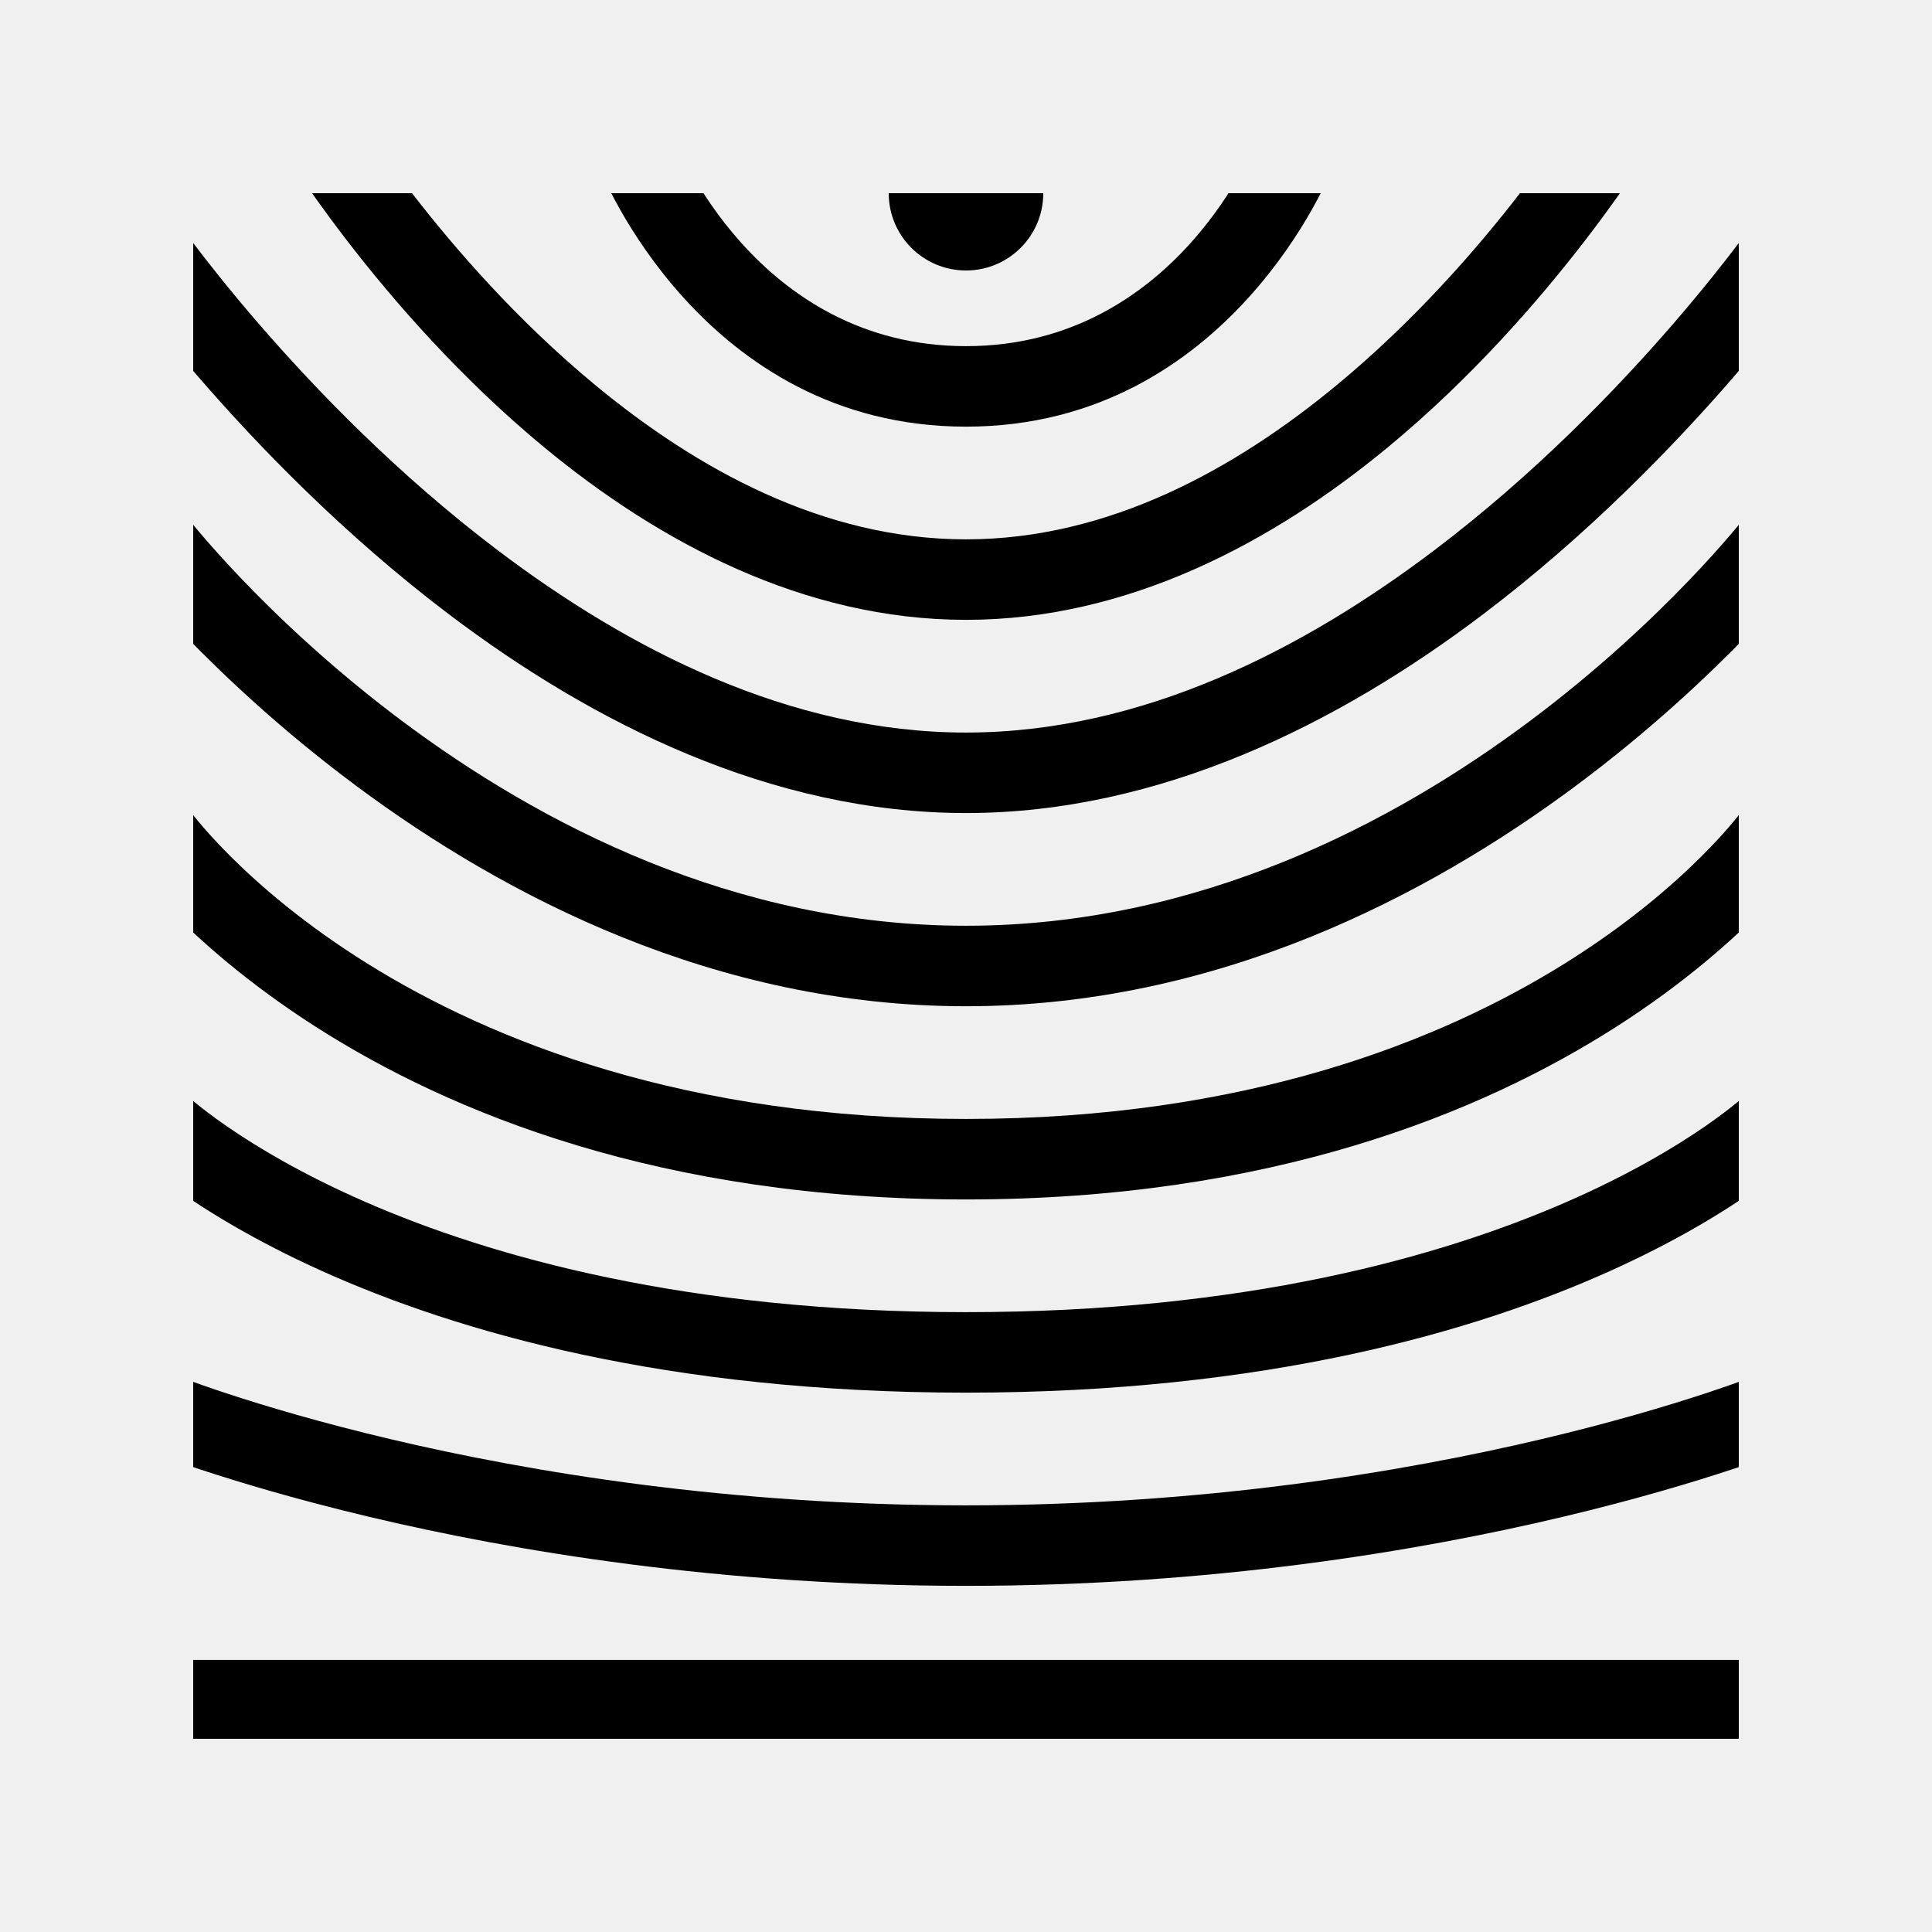
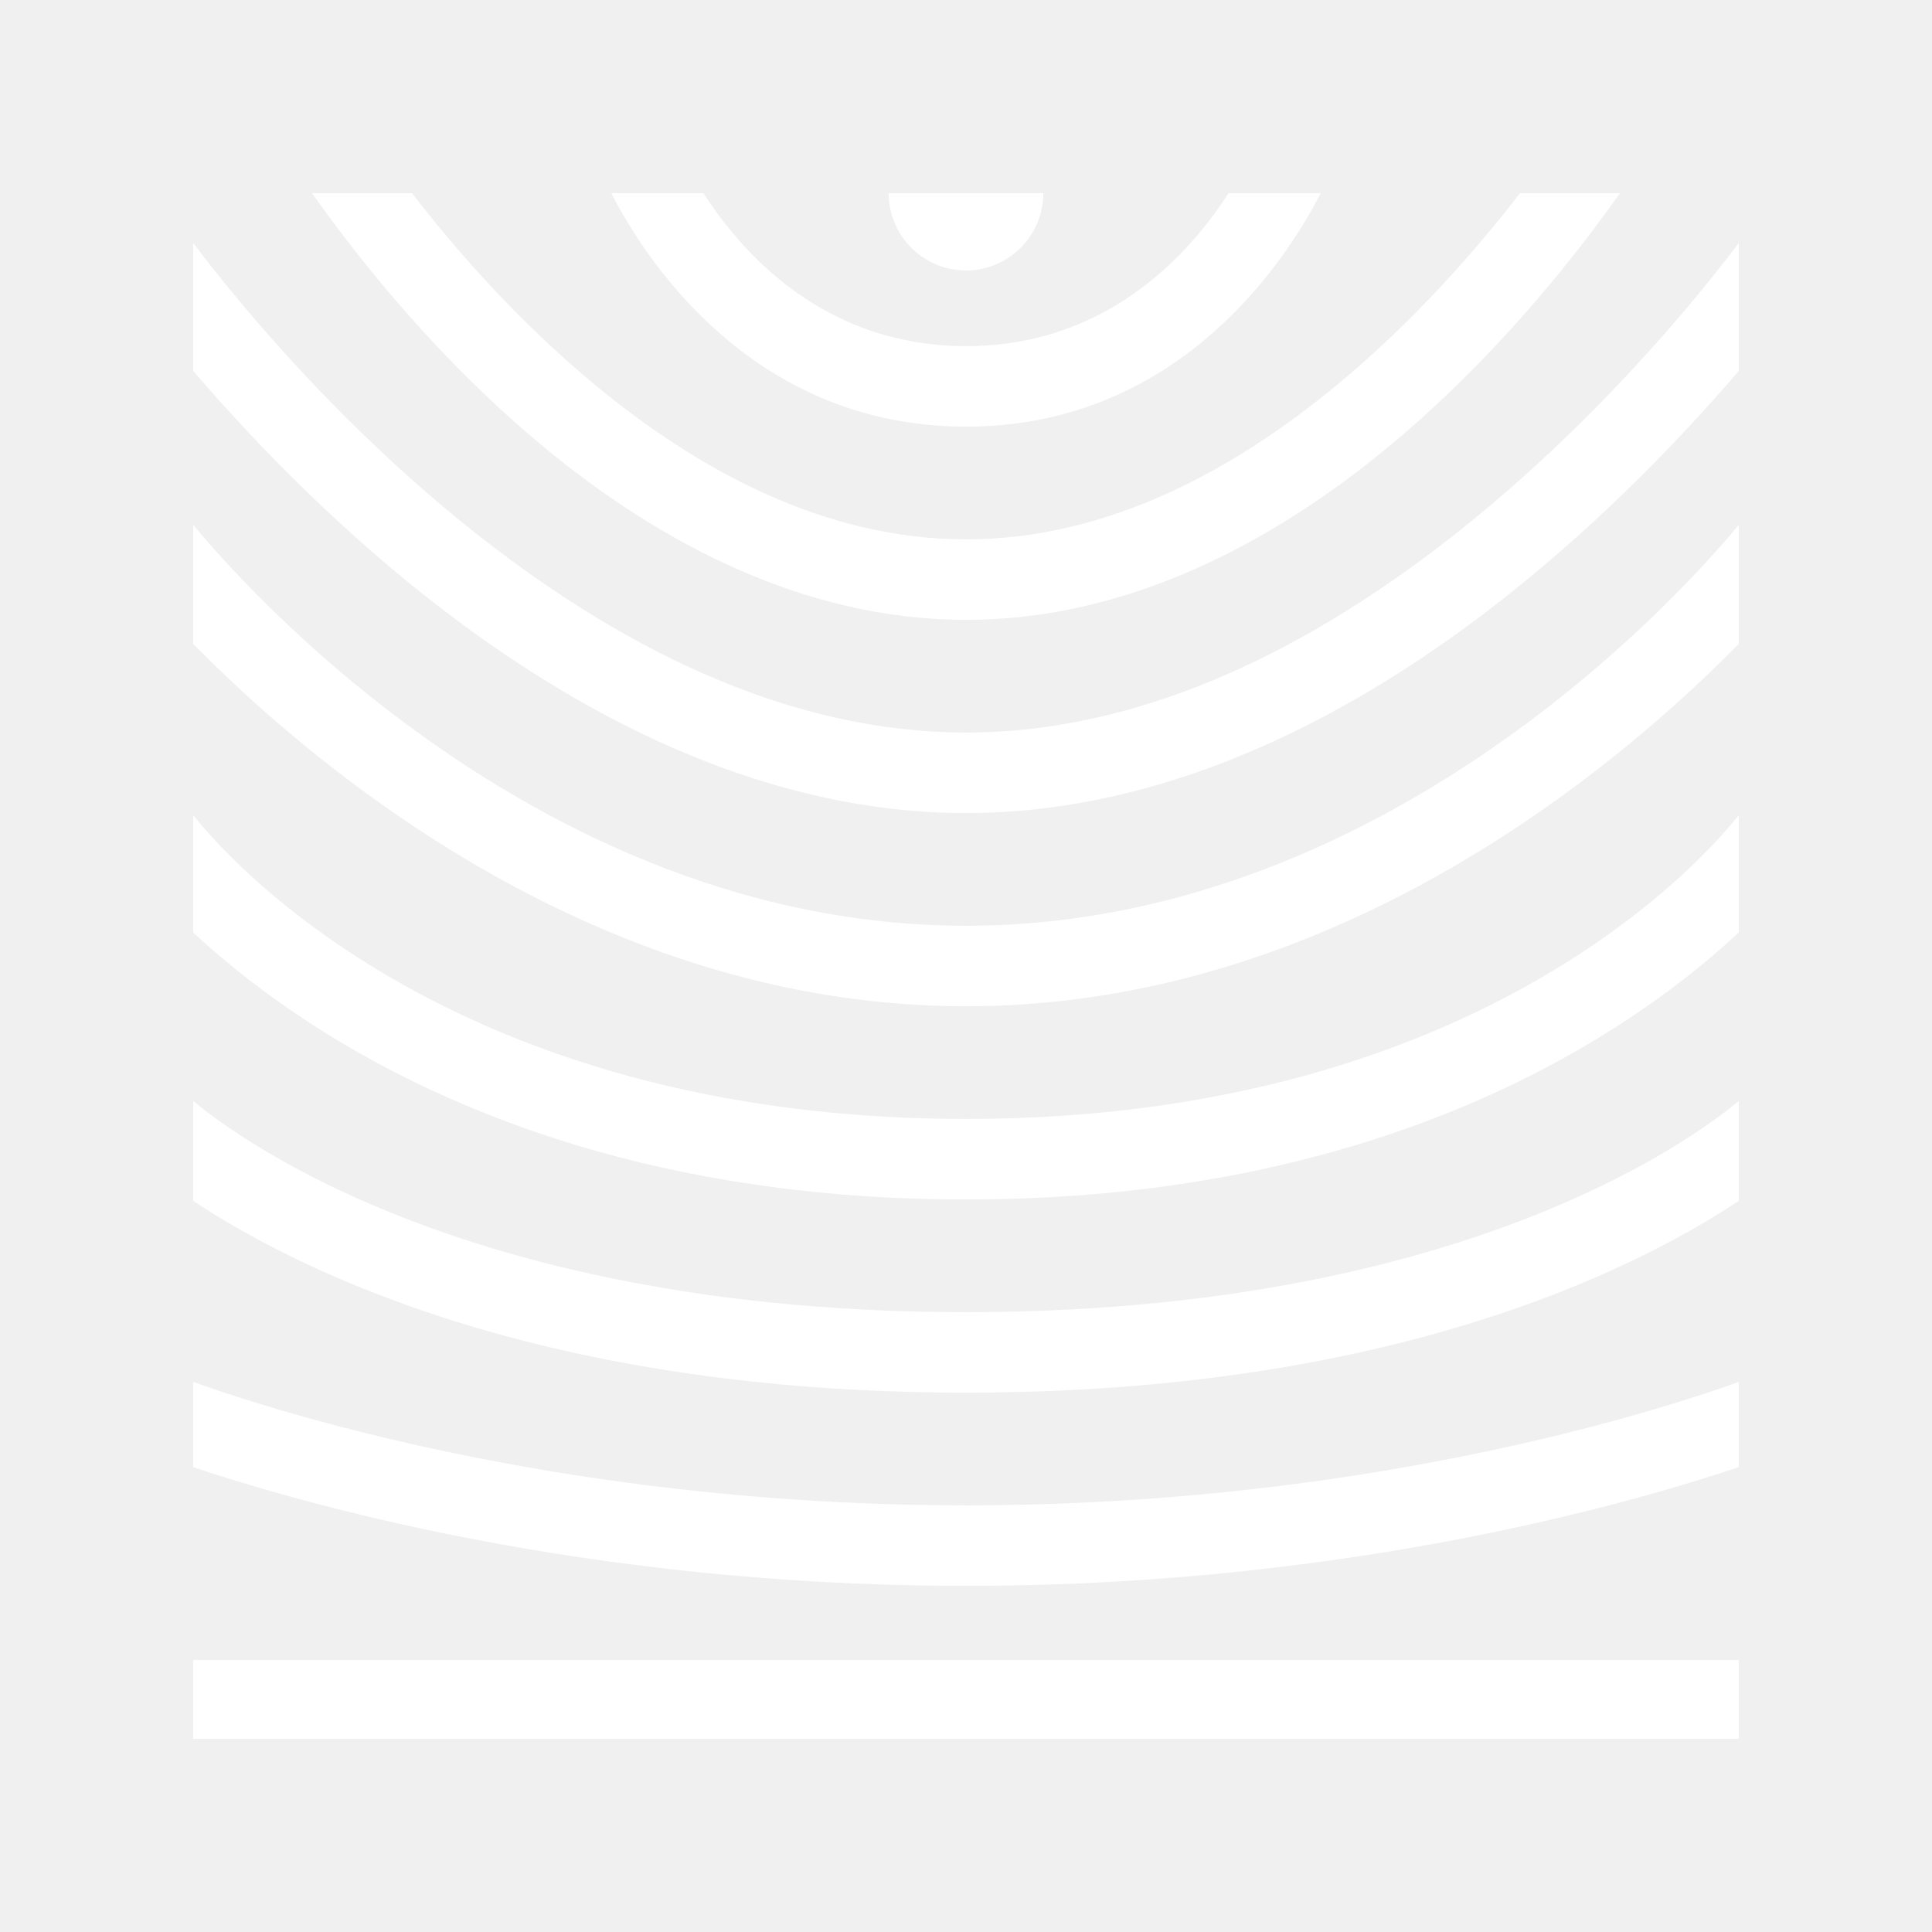
<svg xmlns="http://www.w3.org/2000/svg" width="100%" height="100%" viewBox="0 0 5000 5000" version="1.1" xml:space="preserve" style="fill-rule:evenodd;clip-rule:evenodd;stroke-linejoin:round;stroke-miterlimit:2;">
  <rect id="Artboard3" x="0" y="0" width="5000" height="5000" style="fill:none;" />
  <g>
    <clipPath id="_clip1">
      <rect x="500" y="500" width="4000" height="4000" />
    </clipPath>
-     <g clip-path="url(#_clip1)">
+     <g clip-path="url(#_clip1)" style="fill:white;">
      <rect x="500" y="4295.833" width="4000" height="208.333" />
      <path d="M360.507,3746.39L439.493,3553.61C439.493,3553.61 1277.789,3895.833 2500,3895.833C3722.211,3895.833 4560.507,3553.61 4560.507,3553.61L4639.493,3746.39C4639.493,3746.39 3769.296,4104.167 2500,4104.167C1230.704,4104.167 360.507,3746.39 360.507,3746.39Z" />
      <path d="M326.665,2973.977L473.335,2826.023C473.335,2826.023 1059.171,3395.833 2500,3395.833C3940.829,3395.833 4526.665,2826.023 4526.665,2826.023L4673.335,2973.977C4673.335,2973.977 4048.7,3604.167 2500,3604.167C951.3,3604.167 326.665,2973.977 326.665,2973.977Z" />
      <path d="M314.349,2209.284L485.651,2090.716C485.651,2090.716 1052.537,2895.833 2500,2895.833C3947.463,2895.833 4514.349,2090.716 4514.349,2090.716L4685.651,2209.284C4685.651,2209.284 4075.885,3104.167 2500,3104.167C924.115,3104.167 314.349,2209.284 314.349,2209.284Z" />
      <path d="M317.59,1463.712L482.41,1336.288C482.41,1336.288 1298.798,2395.833 2500,2395.833C3701.202,2395.833 4517.59,1336.288 4517.59,1336.288L4682.41,1463.712C4682.41,1463.712 3797.949,2604.167 2500,2604.167C1202.051,2604.167 317.59,1463.712 317.59,1463.712Z" />
      <path d="M263.838,658.538L436.162,541.462C436.162,541.462 769.571,1031.755 1288.15,1424.132C1626.189,1679.906 2043.699,1895.833 2500,1895.833C2956.301,1895.833 3373.811,1679.906 3711.85,1424.132C4230.429,1031.755 4563.838,541.462 4563.838,541.462L4736.162,658.538C4736.162,658.538 4384.742,1176.245 3837.555,1590.268C3465.082,1872.095 3002.781,2104.167 2500,2104.167C1997.219,2104.167 1534.918,1872.095 1162.445,1590.268C615.258,1176.245 263.838,658.538 263.838,658.538Z" />
      <path d="M710.432,353.182L889.568,246.818C889.568,246.818 1137.353,663.672 1541.333,997.28C1802.615,1213.048 2130.09,1395.833 2500,1395.833C2869.91,1395.833 3197.385,1213.048 3458.667,997.28C3862.647,663.672 4110.432,246.818 4110.432,246.818L4289.568,353.182C4289.568,353.182 4024.345,800.328 3591.324,1157.92C3294.602,1402.954 2920.084,1604.167 2500,1604.167C2079.916,1604.167 1705.398,1402.954 1408.676,1157.92C975.655,800.328 710.432,353.182 710.432,353.182Z" />
      <path d="M1552.98,437.919L1747.02,362.081C1747.02,362.081 1953.992,895.833 2500,895.833C3046.008,895.833 3252.98,362.081 3252.98,362.081L3447.02,437.919C3447.02,437.919 3184.988,1104.167 2500,1104.167C1815.012,1104.167 1552.98,437.919 1552.98,437.919Z" />
      <circle cx="2500" cy="500" r="200" />
      <path d="M2500,299.375C2610.728,299.375 2700.625,389.272 2700.625,500C2700.625,610.728 2610.728,700.625 2500,700.625C2389.272,700.625 2299.375,610.728 2299.375,500C2299.375,389.272 2389.272,299.375 2500,299.375ZM2500,300.625C2389.962,300.625 2300.625,389.962 2300.625,500C2300.625,610.038 2389.962,699.375 2500,699.375C2610.038,699.375 2699.375,610.038 2699.375,500C2699.375,389.962 2610.038,300.625 2500,300.625Z" style="fill:none;" />
    </g>
  </g>
</svg>
